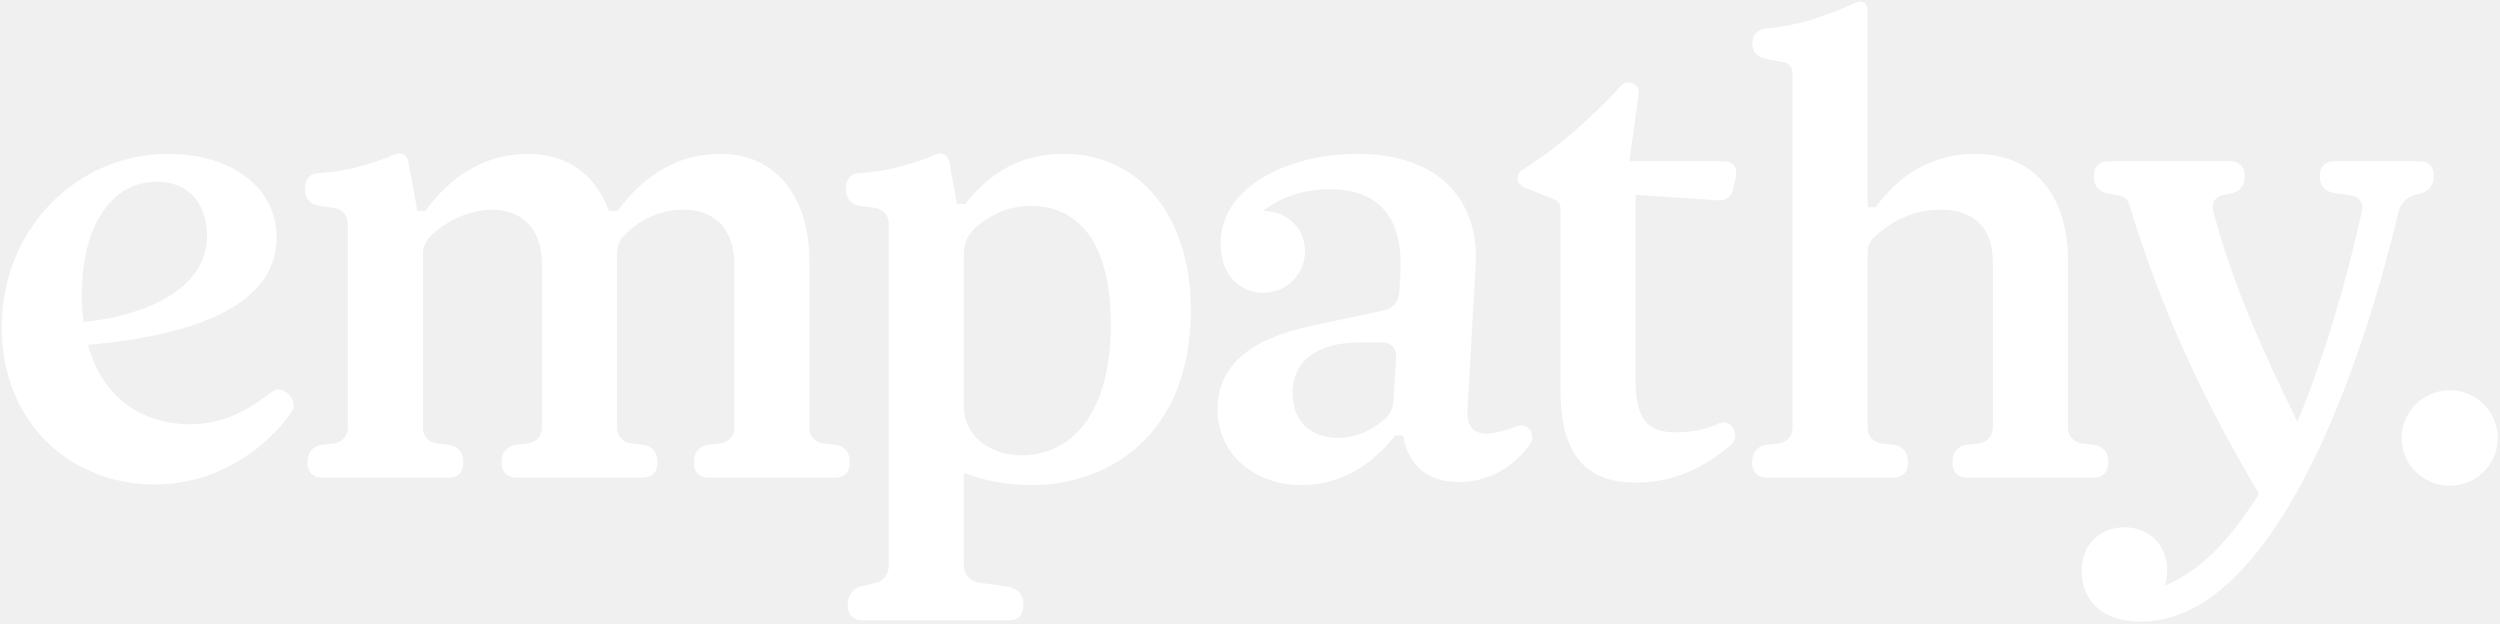
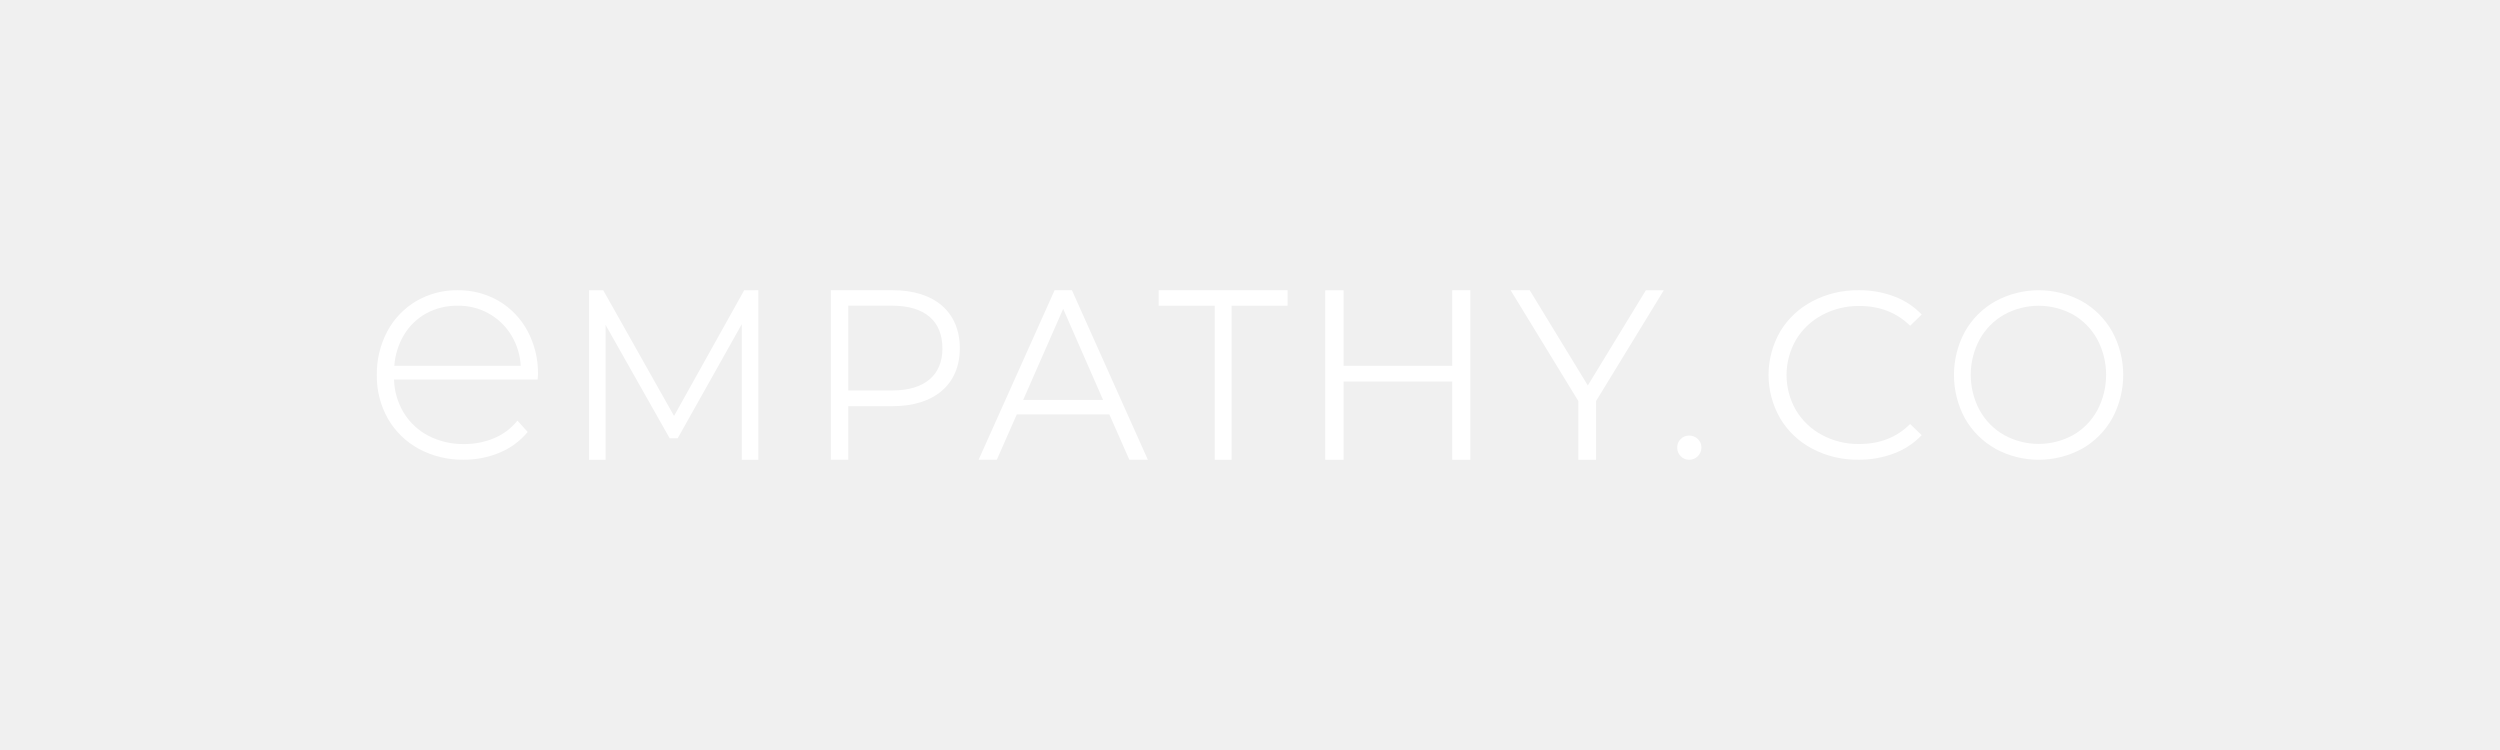
- <svg xmlns="http://www.w3.org/2000/svg" width="1023px" height="255px" viewBox="0 0 1023 255" version="1.1">
-   <g id="Empathy" stroke="none" stroke-width="1" fill="none" fill-rule="evenodd">
-     <path d="M33.455,120.827 C33.455,124.635 33.709,128.188 34.216,131.742 C53,129.965 84.728,121.335 84.728,96.459 C84.728,85.291 78.891,74.376 64.168,74.376 C44.877,74.376 33.455,93.413 33.455,120.827 M119.757,167.786 C113.412,177.938 93.613,198.245 63.153,198.245 C29.393,198.245 0.711,173.37 0.711,134.026 C0.711,92.651 32.439,62.954 68.737,62.954 C93.359,62.954 113.158,75.645 113.158,97.221 C113.158,130.98 63.407,138.596 35.993,141.134 C42.339,164.232 59.6,173.624 77.875,173.624 C93.105,173.624 103.766,166.009 111.127,160.425 C115.95,156.617 122.041,164.232 119.757,167.786" id="Fill-1" fill="#fff" />
-     <path d="M341.854,182 C345.409,182.508 347.692,185.046 347.692,188.6 L347.692,189.615 C347.692,193.169 345.409,195.453 341.854,195.453 L289.82,195.453 C286.267,195.453 283.981,193.169 283.981,189.615 L283.981,188.6 C283.981,185.046 286.267,182.508 289.82,182 L294.642,181.492 C298.195,180.984 300.481,178.446 300.481,174.893 L300.481,108.136 C300.481,92.651 291.342,85.799 279.92,85.799 C271.798,85.799 263.168,88.591 256.06,95.697 C253.775,97.982 252.506,99.759 252.506,104.836 L252.506,174.893 C252.506,178.446 254.792,180.984 258.344,181.492 L263.168,182 C266.721,182.508 269.005,185.046 269.005,188.6 L269.005,189.615 C269.005,193.169 266.721,195.453 263.168,195.453 L211.132,195.453 C207.578,195.453 205.293,193.169 205.293,189.615 L205.293,188.6 C205.293,185.046 207.578,182.508 211.132,182 L215.956,181.492 C219.508,180.984 221.792,178.446 221.792,174.893 L221.792,108.136 C221.792,92.651 212.655,85.799 201.232,85.799 C193.111,85.799 183.719,89.605 176.865,95.951 C174.327,98.49 173.058,100.521 173.058,104.328 L173.058,174.893 C173.058,178.446 175.343,180.984 178.897,181.492 L183.719,182 C187.273,182.508 189.556,185.046 189.556,188.6 L189.556,189.615 C189.556,193.169 187.273,195.453 183.719,195.453 L131.684,195.453 C128.13,195.453 125.846,193.169 125.846,189.615 L125.846,188.6 C125.846,185.046 128.13,182.508 131.684,182 L136.506,181.492 C140.06,180.984 142.345,178.446 142.345,174.893 L142.345,91.637 C142.345,88.083 140.06,85.545 136.506,85.037 L130.667,84.275 C127.115,83.768 124.831,81.229 124.831,77.676 L124.831,76.66 C124.831,73.106 127.115,70.822 130.667,70.822 C140.567,70.314 151.228,67.522 160.875,63.461 C164.173,61.938 166.712,63.207 167.22,66.761 L170.774,86.306 L174.073,86.306 C183.464,73.36 197.172,62.954 216.208,62.954 C232.454,62.954 243.876,71.838 249.207,86.306 L252.761,86.306 C262.151,73.36 275.858,62.954 294.897,62.954 C317.74,62.954 331.193,80.976 331.193,106.612 L331.193,174.893 C331.193,178.446 333.478,180.984 337.031,181.492 L341.854,182 Z" id="Fill-3" fill="#fff" />
-     <path d="M454.549,133.011 C454.549,98.744 441.096,84.276 421.805,84.276 C413.428,84.276 407.337,87.068 402.006,90.875 C397.691,93.921 394.391,97.475 394.391,104.328 L394.391,166.771 C394.391,177.178 404.037,186.316 417.997,186.316 C438.558,186.316 454.549,169.055 454.549,133.011 M487.293,126.665 C487.293,179.208 452.518,198.499 422.059,198.499 C412.921,198.499 402.006,196.723 394.391,193.423 L394.391,231.497 C394.391,235.051 396.676,237.589 400.229,238.351 L412.921,240.127 C416.474,240.889 418.759,243.427 418.759,246.981 L418.759,247.996 C418.759,251.55 416.474,253.834 412.921,253.834 L352.763,253.834 C349.21,253.834 346.925,251.55 346.925,247.996 L346.925,246.981 C346.925,243.427 349.21,240.635 352.509,239.873 L358.093,238.605 C361.393,237.843 363.678,235.051 363.678,231.497 L363.678,91.637 C363.678,88.083 361.393,85.545 357.84,85.037 L352.002,84.276 C348.448,83.768 346.164,81.23 346.164,77.676 L346.164,76.66 C346.164,73.107 348.448,70.823 352.002,70.823 C361.901,70.315 372.562,67.523 382.207,63.461 C385.507,61.939 388.046,63.207 388.553,66.761 L391.599,83.514 L394.899,83.514 C406.575,68.538 420.282,62.954 435.258,62.954 C466.733,62.954 487.293,89.098 487.293,126.665" id="Fill-5" fill="#fff" />
-     <path d="M571.307,145.956 C571.307,142.402 569.277,140.118 565.723,140.118 L556.33,140.118 C540.34,140.118 528.917,146.718 528.917,160.933 C528.917,173.116 537.293,179.208 547.448,179.208 C556.33,179.208 563.185,174.639 566.485,171.593 C569.277,169.055 570.037,167.278 570.291,162.201 L571.307,145.956 Z M626.642,180.731 C626.134,181.746 625.12,183.016 624.358,184.031 C617.758,191.899 608.367,197.229 596.944,197.229 C584.506,197.229 576.383,190.884 574.099,178.192 L570.799,178.192 C560.901,191.392 546.94,198.499 532.725,198.499 C513.18,198.499 498.204,185.808 498.204,167.278 C498.204,150.525 510.641,139.102 534.756,133.772 L566.738,126.919 C570.037,126.157 572.323,123.365 572.577,119.811 L573.084,111.435 C574.099,91.129 565.977,77.422 544.147,77.422 C533.994,77.422 524.348,80.468 516.734,86.306 C526.379,86.306 533.994,93.159 533.994,102.805 C533.994,112.45 526.379,119.811 516.734,119.811 C507.088,119.811 499.473,112.196 499.473,99.759 C499.473,75.645 528.411,62.954 555.316,62.954 C586.283,62.954 605.575,79.452 603.797,109.15 L600.497,167.532 C599.99,174.893 603.543,177.432 608.113,177.432 C610.143,177.432 614.458,176.924 620.804,174.385 C624.612,172.862 628.165,176.924 626.642,180.731 L626.642,180.731 Z" id="Fill-7" fill="#fff" />
-     <path d="M669.534,197.483 C650.497,197.483 638.566,187.837 638.566,159.663 L638.566,85.291 C638.566,83.513 637.552,81.991 635.774,81.483 L623.591,76.66 C622.068,75.899 621.053,74.629 621.053,73.106 L621.053,72.599 C621.053,71.33 621.814,70.06 623.337,69.299 C637.298,60.415 650.497,48.993 663.696,34.778 C665.98,32.494 671.056,34.27 670.55,38.078 L666.742,66 L705.324,66 C708.878,66 710.908,68.284 710.4,71.837 L709.386,76.66 C708.878,80.213 706.34,82.245 702.786,81.991 L669.28,79.706 L669.28,155.855 C669.28,173.878 676.134,176.923 686.033,176.923 C694.409,176.923 700.501,174.638 703.04,173.37 C705.832,172.1 708.116,173.37 709.132,175.146 C710.4,177.177 710.654,179.969 708.116,182.254 C699.232,189.615 686.795,197.483 669.534,197.483" id="Fill-9" fill="#fff" />
-     <path d="M856.858,182 C860.411,182.508 862.696,185.046 862.696,188.6 L862.696,189.615 C862.696,193.169 860.411,195.453 856.858,195.453 L804.823,195.453 C801.269,195.453 798.984,193.169 798.984,189.615 L798.984,188.6 C798.984,185.046 801.269,182.508 804.823,182 L809.645,181.492 C813.199,180.984 815.483,178.446 815.483,174.893 L815.483,107.628 C815.483,90.875 805.33,85.799 793.908,85.799 C784.008,85.799 775.125,89.605 767.255,96.713 C766.24,97.729 764.21,99.759 764.21,103.566 L764.21,174.893 C764.21,178.446 766.494,180.984 770.047,181.492 L774.871,182 C778.424,182.508 780.709,185.046 780.709,188.6 L780.709,189.615 C780.709,193.169 778.424,195.453 774.871,195.453 L722.836,195.453 C719.282,195.453 716.998,193.169 716.998,189.615 L716.998,188.6 C716.998,185.046 719.282,182.508 722.836,182 L727.658,181.492 C731.212,180.984 733.497,178.446 733.497,174.893 L733.497,29.956 C733.497,27.417 731.973,25.641 729.435,25.387 L722.836,24.117 C719.282,23.61 716.998,21.071 716.998,17.771 C716.998,14.219 719.282,11.934 722.836,11.68 C734.511,10.665 746.188,7.111 758.372,1.526 C761.925,-0.25 764.21,1.02 764.21,4.573 L764.21,84.783 L767.509,84.783 C776.901,71.838 790.354,62.954 808.123,62.954 C833.252,62.954 846.197,80.976 846.197,106.612 L846.197,174.893 C846.197,178.446 848.481,180.984 852.035,181.492 L856.858,182 Z" id="Fill-11" fill="#fff" />
-     <path d="M990.113,66 C993.667,66 995.951,68.284 995.951,71.838 L995.951,72.092 C995.951,75.646 993.667,78.438 990.367,79.199 L988.337,79.706 C985.037,80.468 982.245,83.26 981.483,86.56 C970.06,134.788 951.023,190.123 925.386,223.628 C910.919,242.412 894.927,254.342 875.889,254.342 C857.868,254.342 851.776,243.427 851.776,233.527 C851.776,223.12 859.137,215.76 869.29,215.76 C879.443,215.76 886.804,223.12 886.804,233.273 C886.804,235.559 886.55,237.589 885.789,239.619 C900.511,233.781 913.203,220.074 924.372,202.053 C902.034,164.486 884.266,126.665 871.321,83.768 C870.813,81.737 869.037,80.214 866.752,79.96 L862.691,79.199 C859.137,78.691 856.852,76.152 856.852,72.6 L856.852,71.838 C856.852,68.284 859.137,66 862.691,66 L912.695,66 C916.249,66 918.533,68.284 918.533,71.838 L918.533,72.6 C918.533,76.152 916.249,78.691 912.695,79.199 L910.157,79.706 C906.603,80.214 904.827,82.752 905.588,86.052 C913.965,118.289 928.178,148.241 940.109,172.608 C951.277,145.702 960.415,114.228 966.508,86.306 C967.268,83.006 965.492,80.468 961.938,79.96 L955.085,78.945 C951.531,78.438 949.247,75.899 949.247,72.346 L949.247,71.838 C949.247,68.284 951.531,66 955.085,66 L990.113,66 Z" id="Fill-13" fill="#fff" />
-     <path d="M1002.548,198.753 C991.633,198.753 982.749,190.123 982.749,179.208 C982.749,168.547 991.633,159.663 1002.548,159.663 C1013.209,159.663 1022.093,168.547 1022.093,179.208 C1022.093,190.123 1013.209,198.753 1002.548,198.753" id="Fill-15" fill="#fff" />
-   </g>
+ <svg xmlns="http://www.w3.org/2000/svg" id="Capa_1" viewBox="0 0 700 210">
+   <defs>
+     <style>.cls-1{fill-rule:evenodd;}.cls-1,.cls-2{fill:#fff;}</style>
+   </defs>
+   <polygon id="Path" class="cls-1" points="212.33 81.26 212.33 128.74 207.7 128.74 207.7 90.77 189.76 122.71 187.5 122.71 169.56 90.97 169.56 128.74 164.93 128.74 164.93 81.28 168.91 81.28 188.73 116.47 208.37 81.28 212.33 81.26" />
+   <path id="Shape" class="cls-2" d="M268.75,97.52c0,10.11-7.12,16.21-18.85,16.21h-12.39v15h-4.87v-47.47h17.27c11.73-.02,18.84,6.09,18.84,16.26ZM263.87,97.52c0-7.59-4.87-11.93-14.1-11.93h-12.25v23.74h12.25c9.23,0,14.11-4.34,14.11-11.8h0Z" />
+   <path id="Shape-2" class="cls-2" d="M310.63,116.04h-25.93l-5.59,12.69h-5.1l21.28-47.47h4.85l21.26,47.47h-5.19l-5.59-12.69ZM308.86,111.98l-11.17-25.5-11.2,25.5h22.37Z" />
+   <polygon id="Path-2" class="cls-1" points="340.12 85.6 324.42 85.6 324.42 81.26 360.53 81.26 360.53 85.6 344.84 85.6 344.84 128.74 340.12 128.74 340.12 85.6" />
+   <polygon id="Path-3" class="cls-1" points="411.69 81.26 411.69 128.74 406.62 128.74 406.62 106.82 376.2 106.82 376.2 128.74 371.06 128.74 371.06 81.28 376.2 81.28 376.2 102.43 406.62 102.43 406.62 81.26 411.69 81.26" />
+   <polygon id="Path-4" class="cls-1" points="446.89 112.31 446.89 128.74 441.94 128.74 441.94 112.31 422.97 81.26 428.32 81.26 444.59 107.93 460.84 81.28 465.86 81.28 446.89 112.31" />
+   <path id="Shape-3" class="cls-2" d="M147.7,92.65c-1.86-3.47-4.64-6.37-8.05-8.38-3.5-2.02-7.48-3.06-11.53-3.01-4.07-.05-8.07,1.01-11.58,3.05-3.43,2.03-6.24,4.97-8.1,8.47-1.99,3.77-3,7.97-2.93,12.22-.07,4.29,1,8.52,3.12,12.26,2.04,3.54,5.03,6.45,8.63,8.41,3.85,2.07,8.18,3.12,12.56,3.05,3.46.02,6.89-.65,10.08-1.98,3-1.24,5.65-3.18,7.74-5.65l.11-.14-2.87-3.19-.15.19c-1.71,2.09-3.91,3.72-6.42,4.76-2.66,1.1-5.51,1.65-8.39,1.63-3.44.05-6.84-.74-9.9-2.29-2.87-1.48-5.28-3.71-6.96-6.46-1.71-2.82-2.65-6.04-2.74-9.33h40.22l.1-1.43h0c.07-4.24-.94-8.43-2.94-12.18h0ZM110.41,102.43c.21-3.04,1.13-5.99,2.68-8.62,1.5-2.53,3.66-4.62,6.24-6.06,2.69-1.45,5.71-2.19,8.77-2.15,6.15-.12,11.89,3.03,15.06,8.26,1.58,2.6,2.49,5.54,2.64,8.57h-35.41Z" />
+   <path id="Path-5" class="cls-1" d="M470.6,127.74c-.65-.65-1-1.52-.98-2.43-.02-.9.33-1.76.98-2.39.62-.63,1.48-.98,2.37-.96.9-.01,1.77.33,2.41.96.67.62,1.04,1.49,1.01,2.39.02.91-.35,1.79-1.01,2.43-.63.65-1.5,1.01-2.41,1-.9.01-1.76-.35-2.37-1Z" />
+   <path id="Path-6" class="cls-1" d="M507.48,125.67c-3.76-1.97-6.88-4.92-9.02-8.51-4.36-7.57-4.36-16.78,0-24.35,2.15-3.58,5.28-6.52,9.05-8.48,3.97-2.08,8.43-3.13,12.94-3.07,3.39-.03,6.75.55,9.91,1.74,2.94,1.09,5.58,2.83,7.72,5.07l-3.24,3.14c-3.77-3.69-8.52-5.54-14.24-5.54-3.63-.04-7.21.83-10.39,2.53-3.05,1.62-5.59,4.02-7.33,6.94-3.53,6.14-3.53,13.61,0,19.74,1.75,2.92,4.28,5.32,7.33,6.94,3.18,1.69,6.75,2.56,10.38,2.5,5.78,0,10.53-1.87,14.24-5.6l3.24,3.13c-2.14,2.25-4.78,3.99-7.72,5.1-3.17,1.2-6.54,1.8-9.94,1.77-4.51.07-8.96-.98-12.93-3.06Z" />
+   <path id="Shape-4" class="cls-2" d="M558.68,125.61c-3.53-1.97-6.48-4.9-8.51-8.48-4.08-7.54-4.08-16.74,0-24.28,2.03-3.58,4.98-6.51,8.51-8.48,7.59-4.13,16.65-4.14,24.25-.03,3.52,1.98,6.45,4.91,8.48,8.48,4.12,7.56,4.12,16.79,0,24.35-2.02,3.58-4.95,6.52-8.48,8.5-7.6,4.1-16.66,4.09-24.25-.03v-.03ZM580.51,121.8c2.83-1.62,5.16-4.03,6.75-6.94,3.27-6.17,3.27-13.64,0-19.81-1.59-2.91-3.93-5.31-6.75-6.94-6.06-3.33-13.32-3.33-19.38,0-2.85,1.62-5.22,4.02-6.84,6.94-3.31,6.16-3.31,13.65,0,19.81,1.62,2.92,3.98,5.32,6.84,6.94,6.06,3.33,13.32,3.33,19.38,0h0Z" />
</svg>
